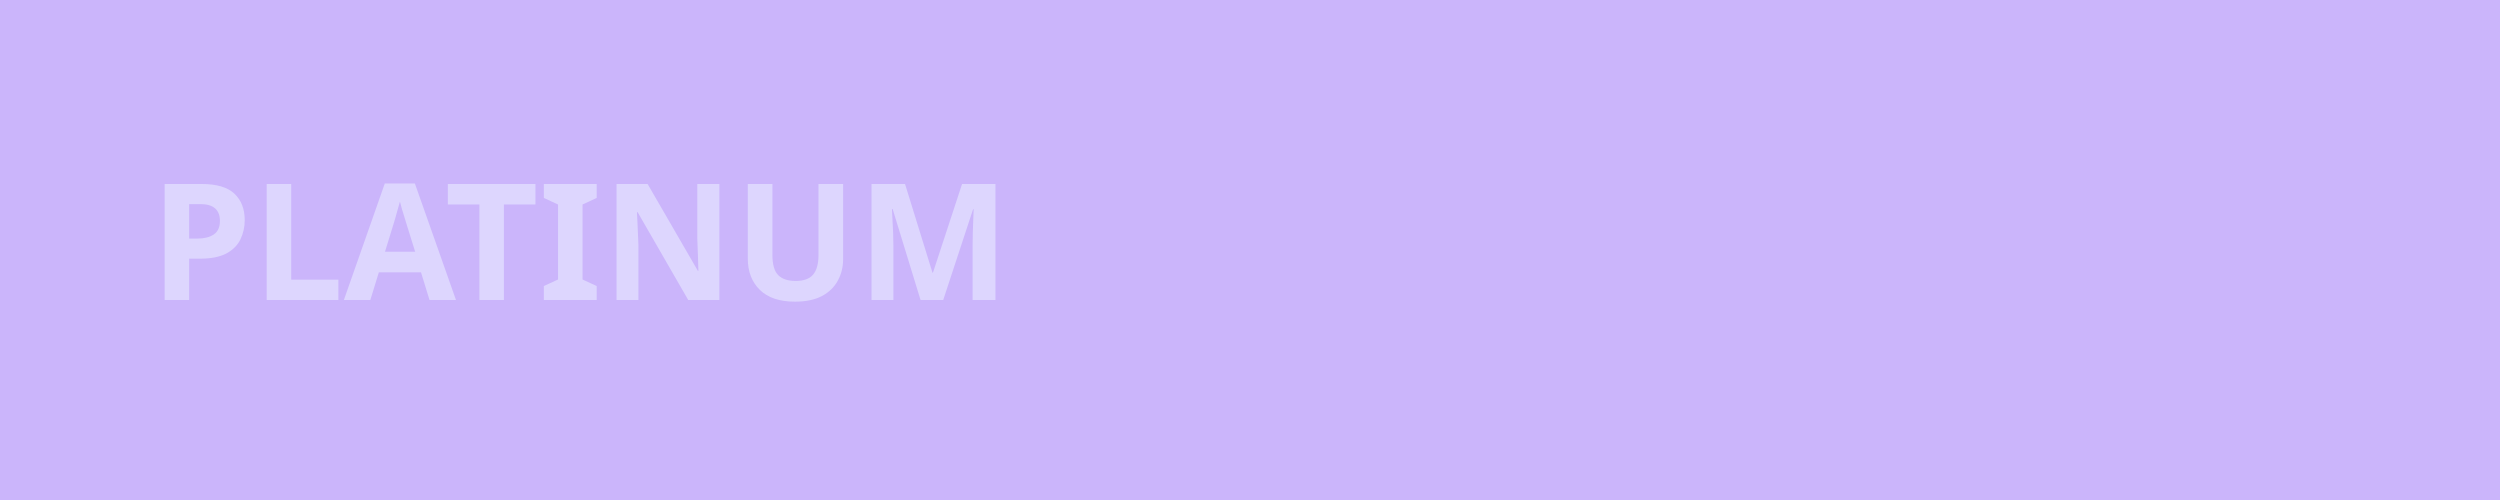
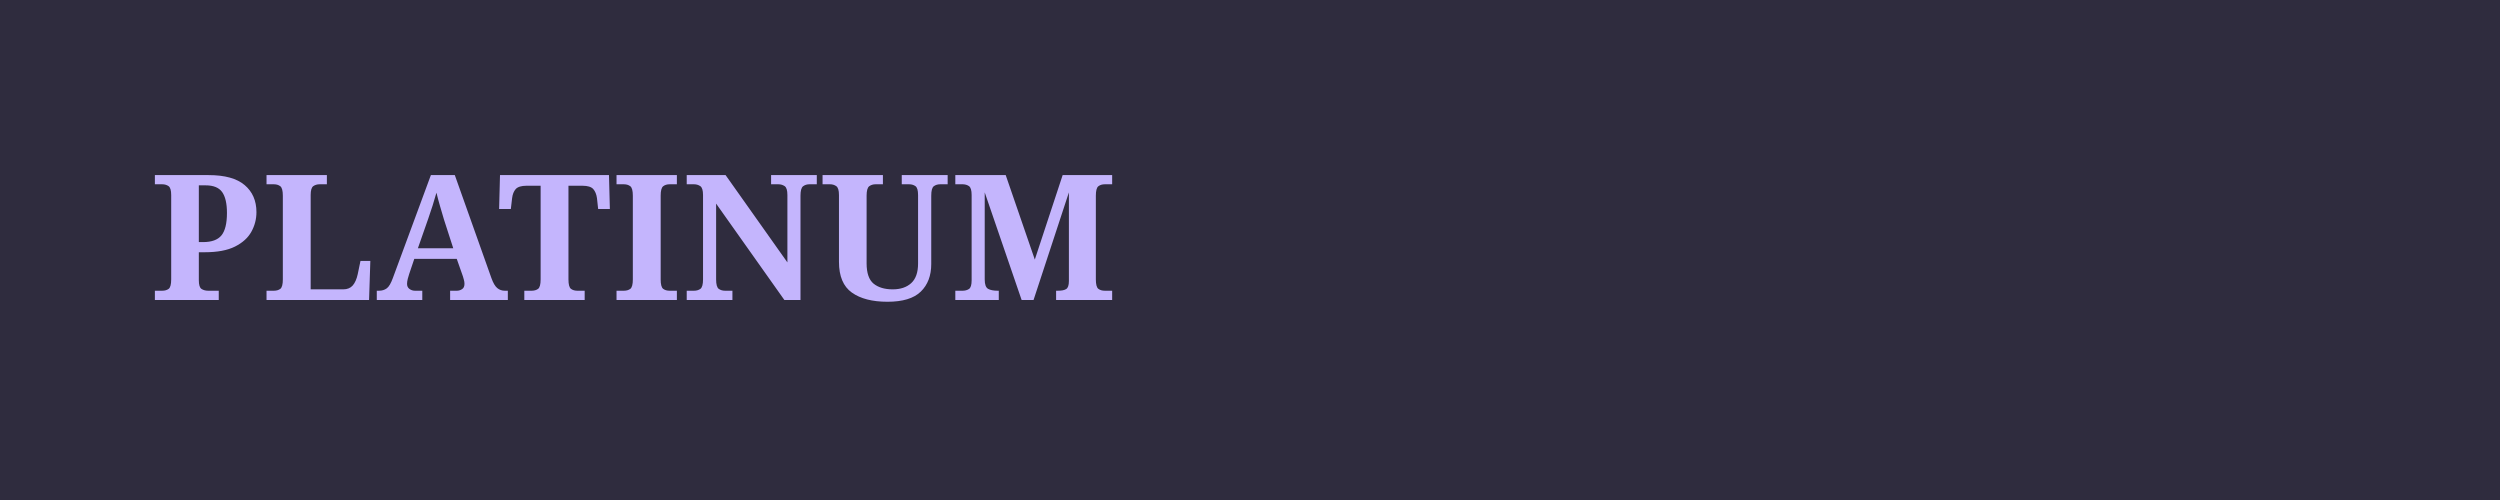
<svg xmlns="http://www.w3.org/2000/svg" viewBox="0 0 400 80" fill="none">
  <defs>
    <linearGradient id="p" x1="0" y1="0" x2="400" y2="80">
-       <stop stop-color="#8B5CF6" />
-       <stop offset="1" stop-color="#312E81" />
+       <stop stop-color="#c4b5fd" />
+       <stop offset="1" stop-color="#5b21b6" />
+     </linearGradient>
+     <linearGradient id="pBg" x1="0" y1="0" x2="400" y2="80">
+       <stop stop-color="#050508" />
+       <stop offset="1" stop-color="#14141f" />
    </linearGradient>
  </defs>
-   <rect width="400" height="80" fill="url(#p)" opacity="0.45" />
-   <text x="24" y="48" fill="#DDD6FE" font-family="system-ui,sans-serif" font-size="26" font-weight="800">PLATINUM</text>
+   <rect width="400" height="80" fill="url(#pBg)" />
+   <rect width="400" height="80" fill="url(#p)" opacity="0.22" />
+   <text x="24" y="48" fill="#c4b5fd" font-family="Georgia,serif" font-size="28" font-weight="600">PLATINUM</text>
</svg>
